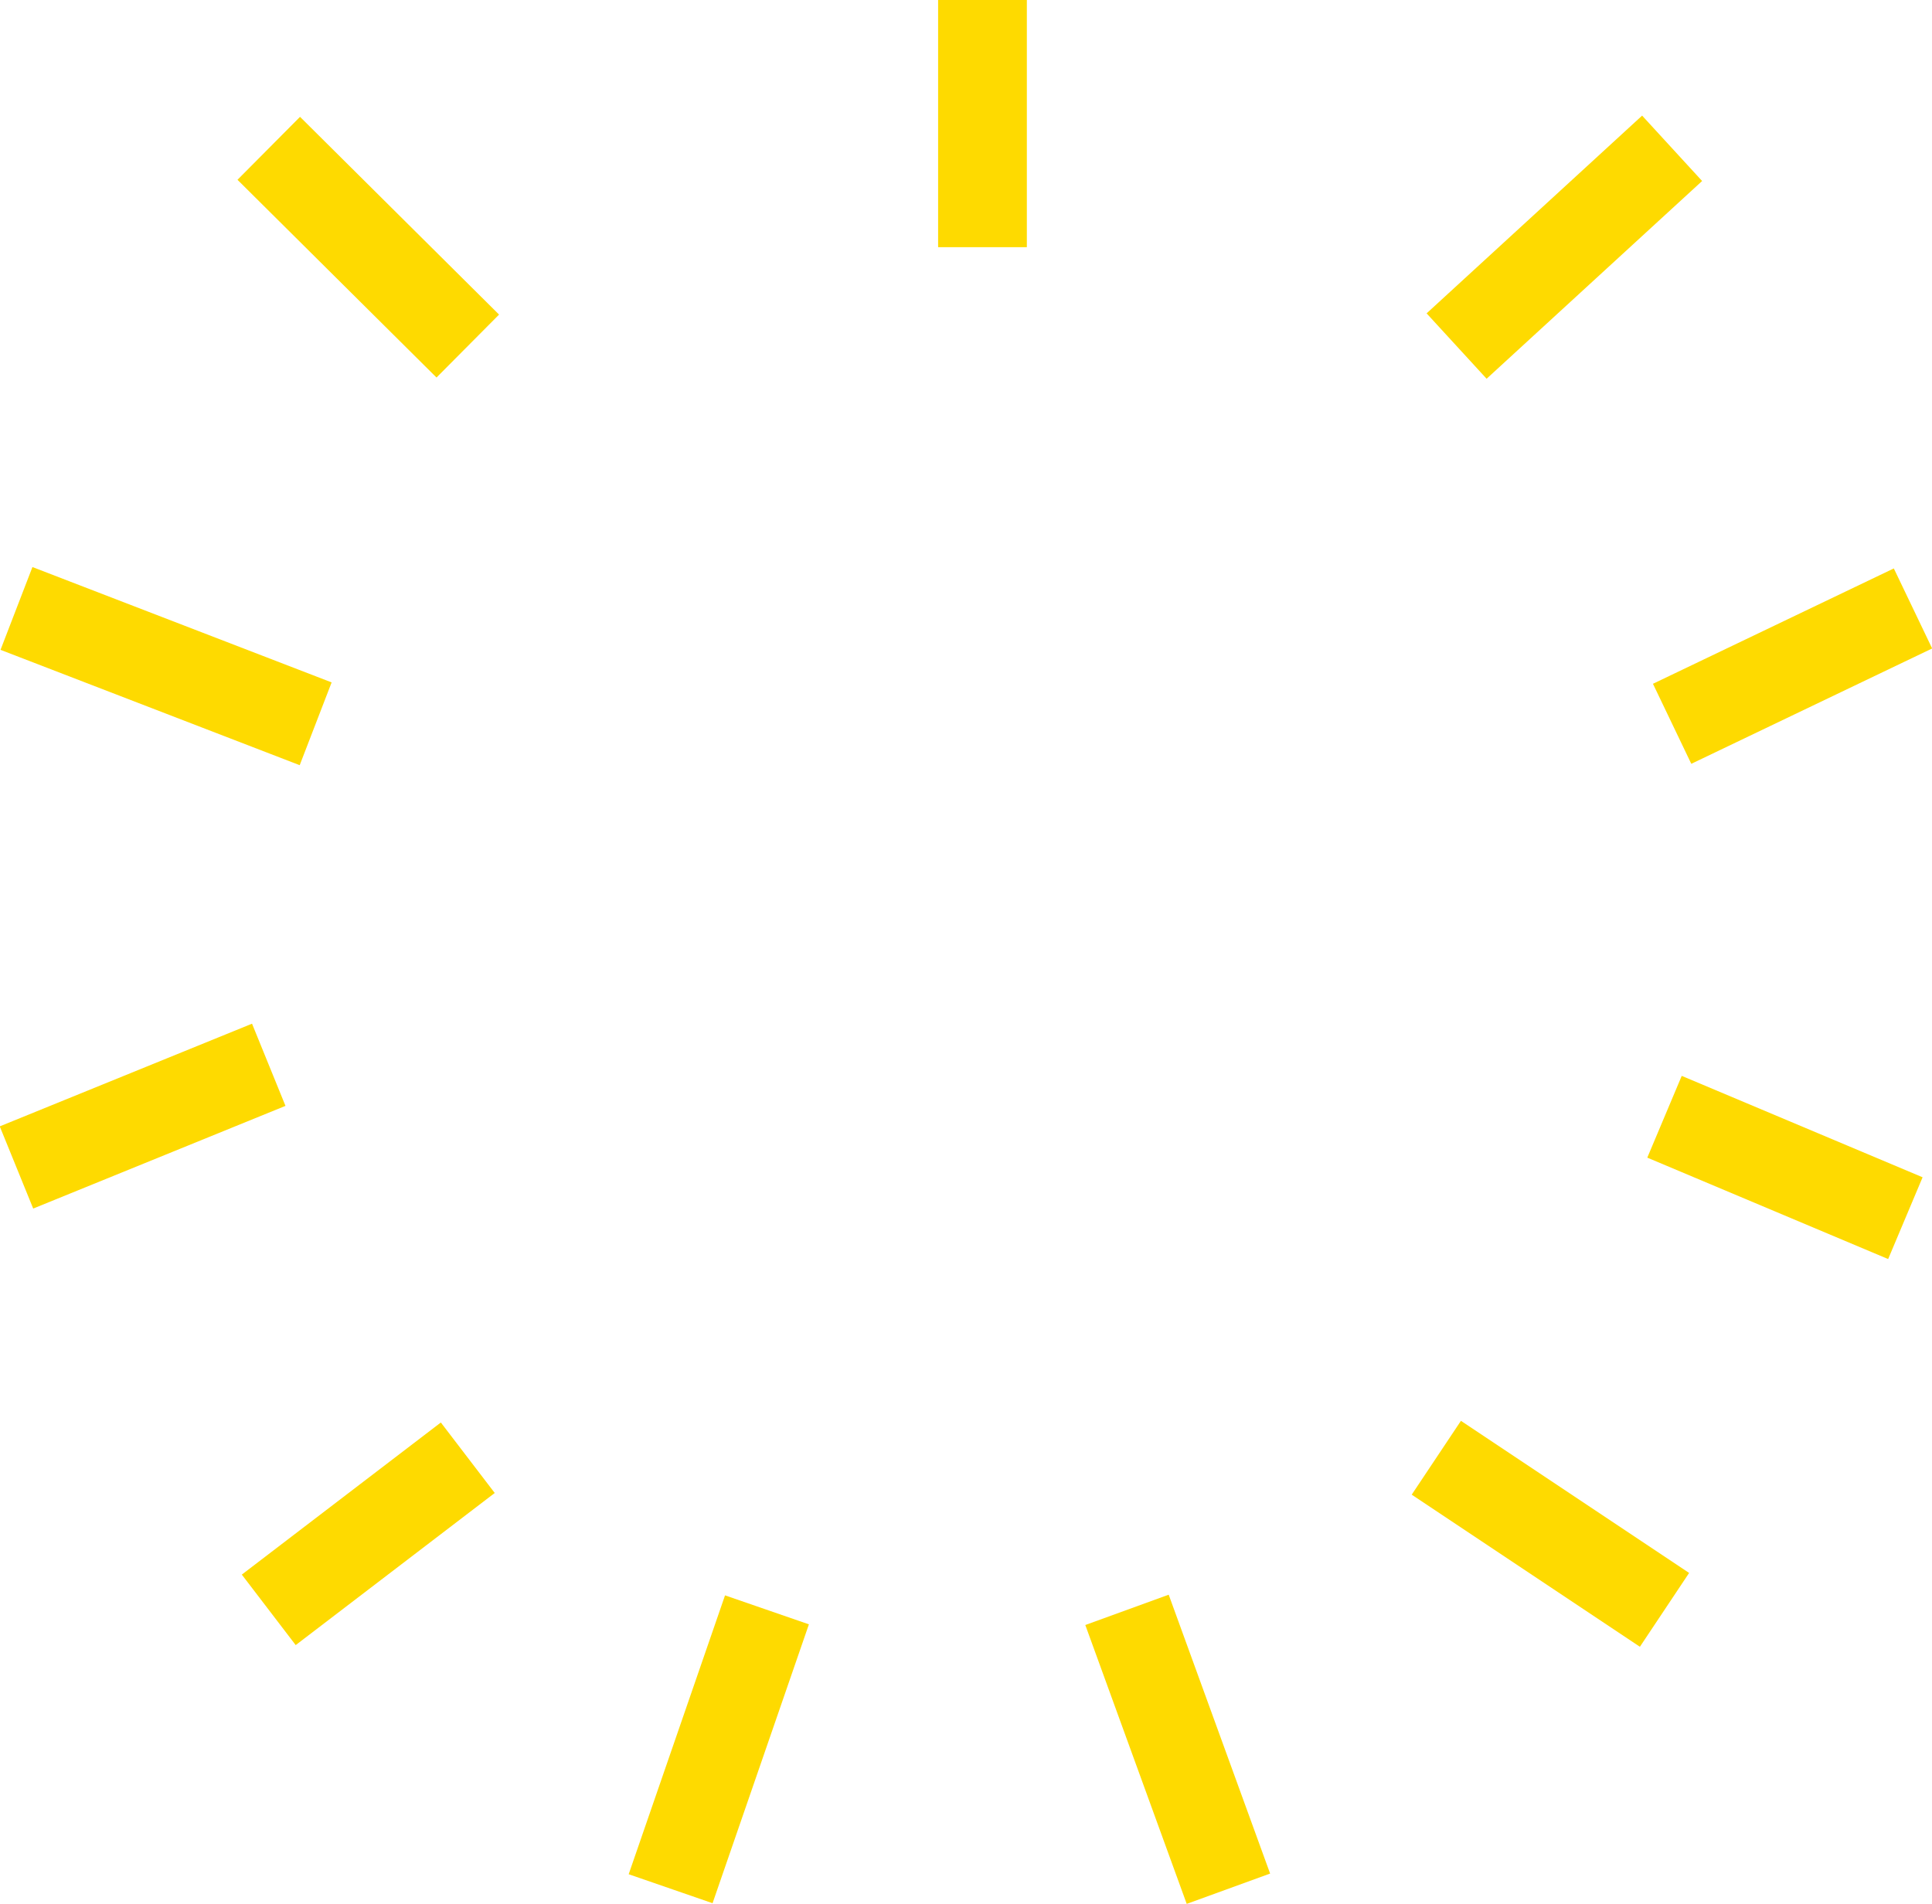
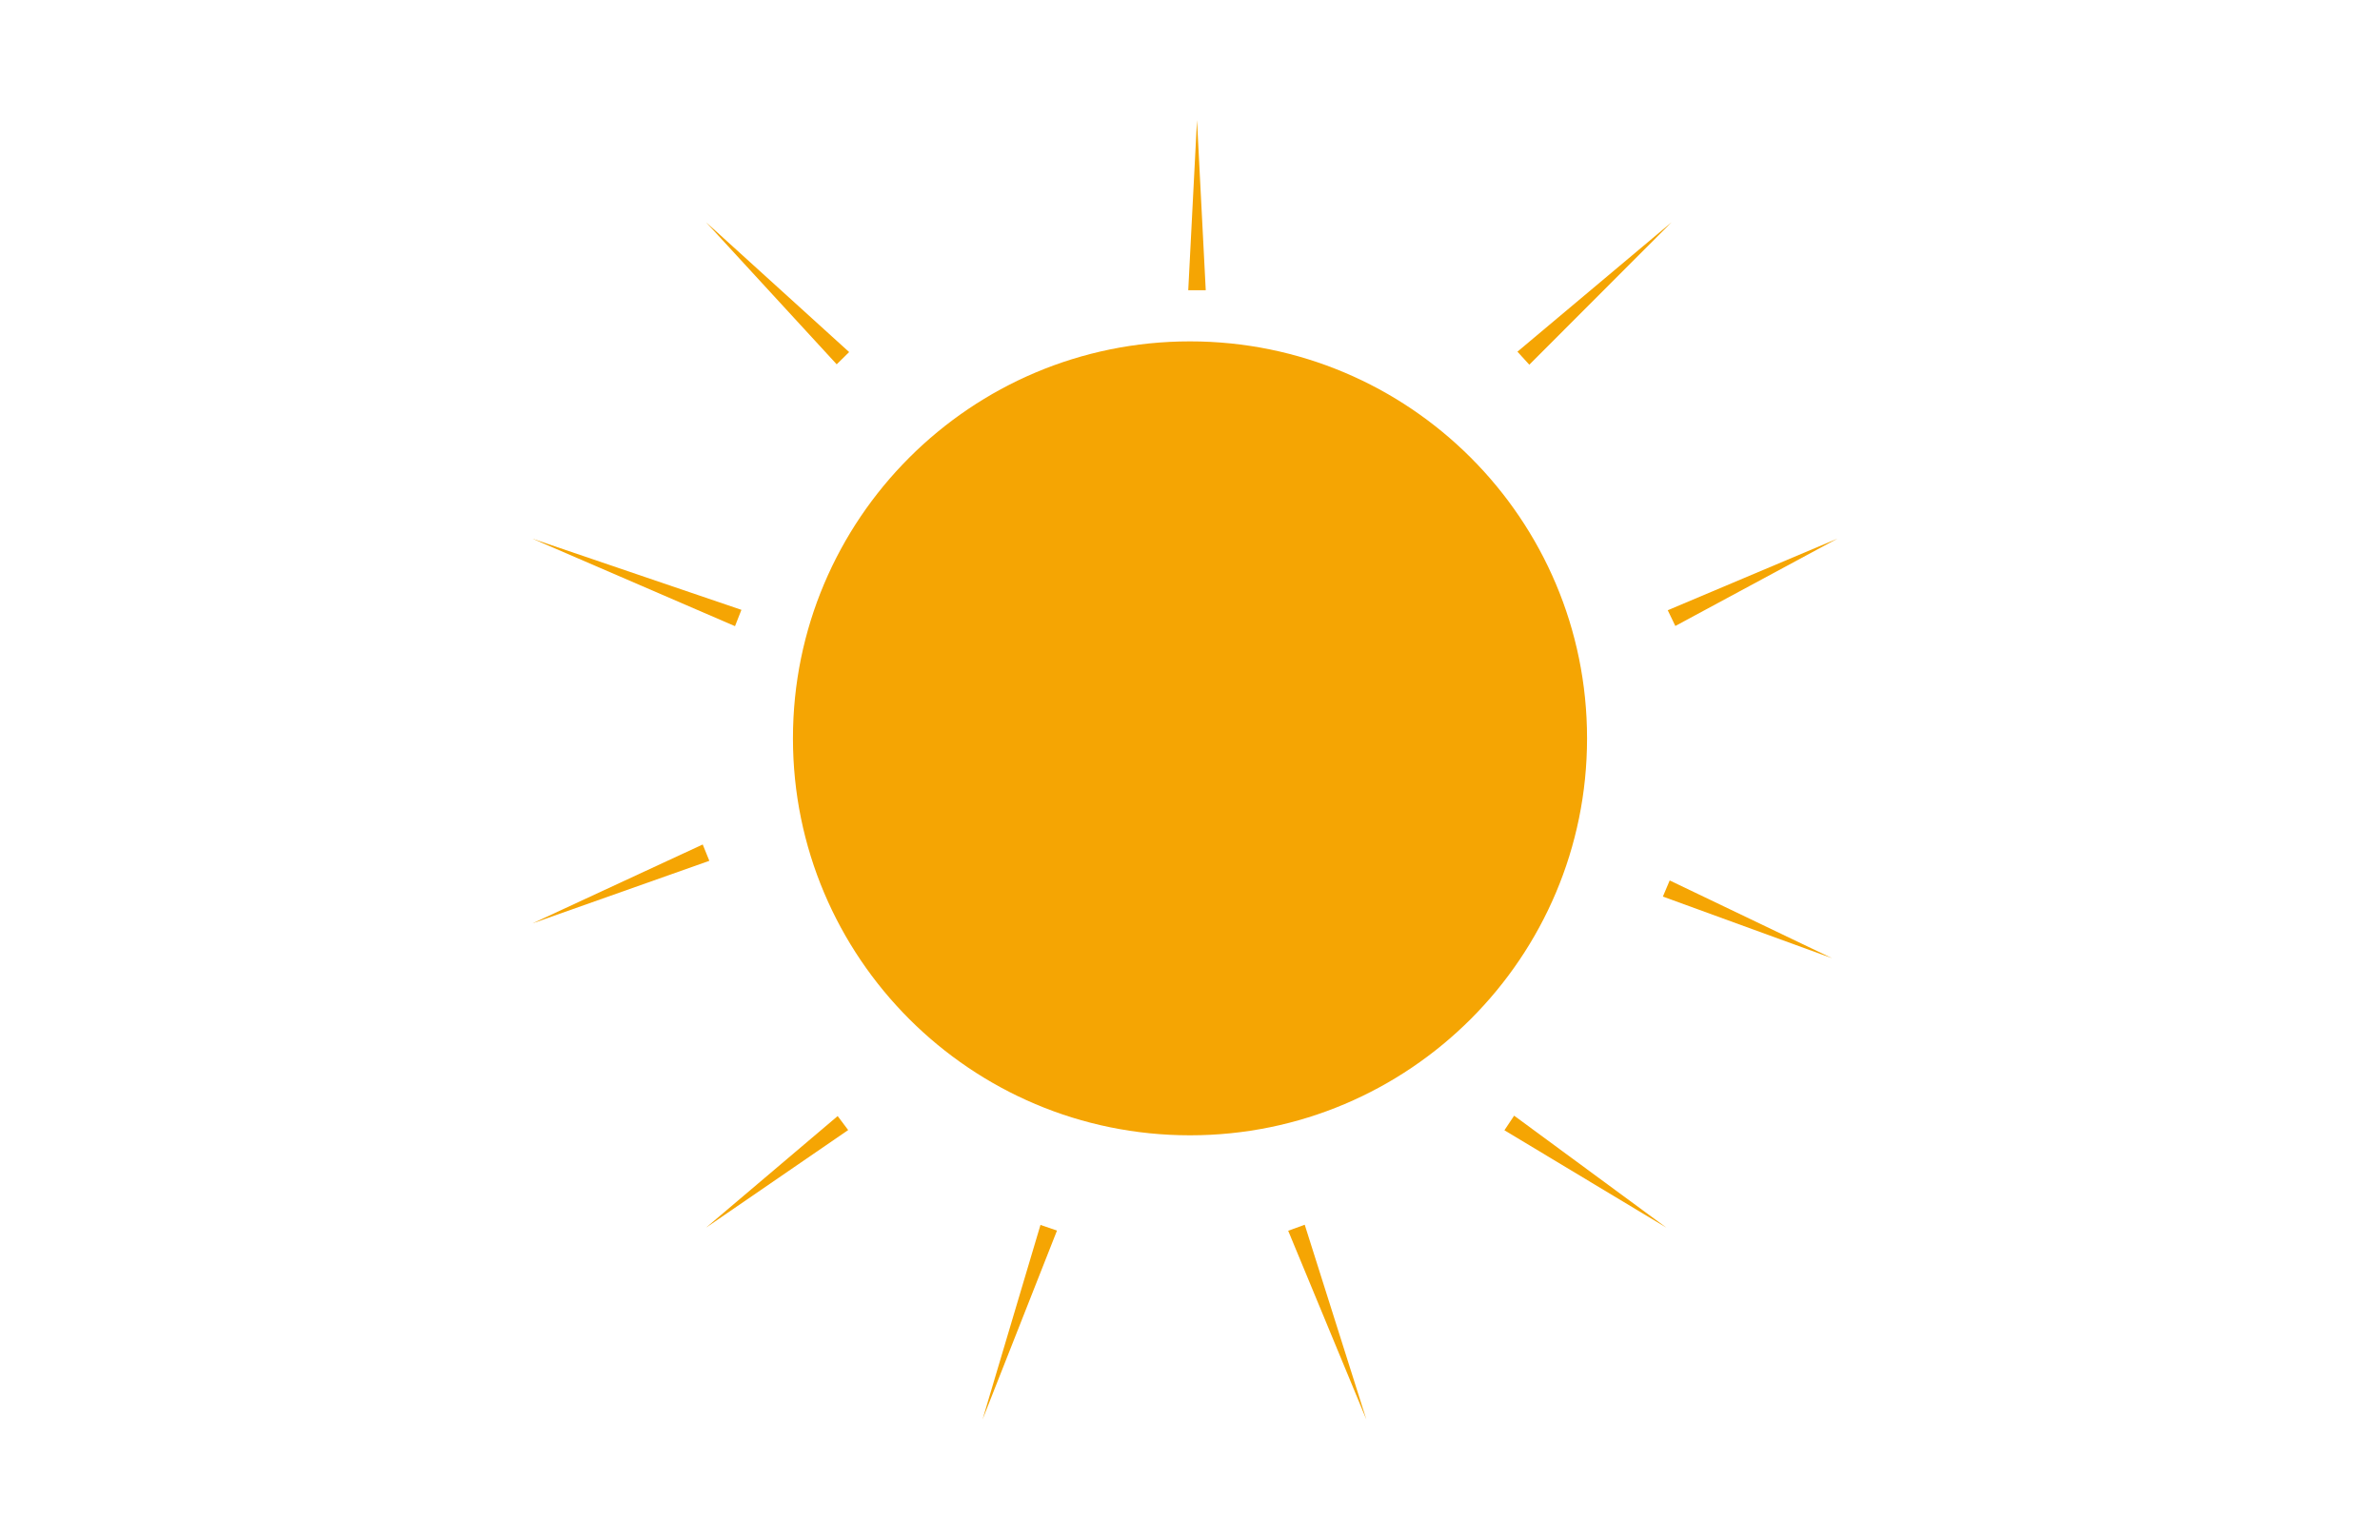
- <svg xmlns="http://www.w3.org/2000/svg" version="1.1" id="Layer_1" x="0px" y="0px" viewBox="0 0 152.4 150.2" style="enable-background:new 0 0 152.4 150.2;" xml:space="preserve">
-   <style type="text/css">
- 	.st0{fill:none;stroke:#FEDA00;stroke-width:7;stroke-miterlimit:10;}
- </style>
-   <line class="st0" x1="36.9" y1="27.3" x2="21.2" y2="11.7" />
-   <line class="st0" x1="77.5" y1="19.5" x2="77.5" y2="0" />
-   <line class="st0" x1="114.9" y1="27.3" x2="131.9" y2="11.7" />
-   <line class="st0" x1="131.9" y1="57.1" x2="150.9" y2="48" />
-   <line class="st0" x1="131.3" y1="88.1" x2="150.3" y2="96.1" />
-   <line class="st0" x1="113.3" y1="115" x2="131.3" y2="127" />
-   <line class="st0" x1="24.9" y1="57.1" x2="1.3" y2="48" />
-   <line class="st0" x1="21.2" y1="84" x2="1.3" y2="92.1" />
-   <line class="st0" x1="36.9" y1="115" x2="21.2" y2="127" />
-   <line class="st0" x1="60.5" y1="127" x2="52.9" y2="149" />
-   <line class="st0" x1="88.9" y1="127" x2="96.9" y2="149" />
+ <svg xmlns="http://www.w3.org/2000/svg" version="1.1" id="Layer_1" x="0px" y="0px" viewBox="0 0 1224 792" enable-background="new 0 0 1224 792" xml:space="preserve">
  <g>
- </g>
+     <polygon fill="#F5A503" points="430.3,187.4 363.1,114.3 436.7,181.1  " />
+   </g>
  <g>
- </g>
+     <polygon fill="#F5A503" points="611.1,149.3 615.6,61.8 620.1,149.3  " />
+   </g>
  <g>
- </g>
+     <polygon fill="#F5A503" points="780.4,180.9 859.7,114.3 786.5,187.6  " />
+   </g>
  <g>
- </g>
+     <polygon fill="#F5A503" points="857.7,313.9 944.9,277.1 861.6,322  " />
+   </g>
  <g>
- </g>
+     <polygon fill="#F5A503" points="858.7,452.9 942.2,492.9 855.2,461.2  " />
+   </g>
  <g>
- </g>
+     <polygon fill="#F5A503" points="778.7,573.9 857,631.5 773.7,581.4  " />
+   </g>
+   <g>
+     <polygon fill="#F5A503" points="378,322.1 273.8,277.1 381.3,313.7  " />
+   </g>
+   <g>
+     <polygon fill="#F5A503" points="364.8,442.8 273.8,475 361.4,434.4  " />
+   </g>
+   <g>
+     <polygon fill="#F5A503" points="436.2,581.3 363.1,631.5 430.8,574.1  " />
+   </g>
+   <g>
+     <polygon fill="#F5A503" points="543.6,633 505.3,730.2 535.1,630.1  " />
+   </g>
+   <g>
+     <polygon fill="#F5A503" points="671,630 702.7,730.2 662.5,633.1  " />
+   </g>
+   <circle fill="#F5A503" cx="612" cy="379.8" r="204.2" />
</svg>
